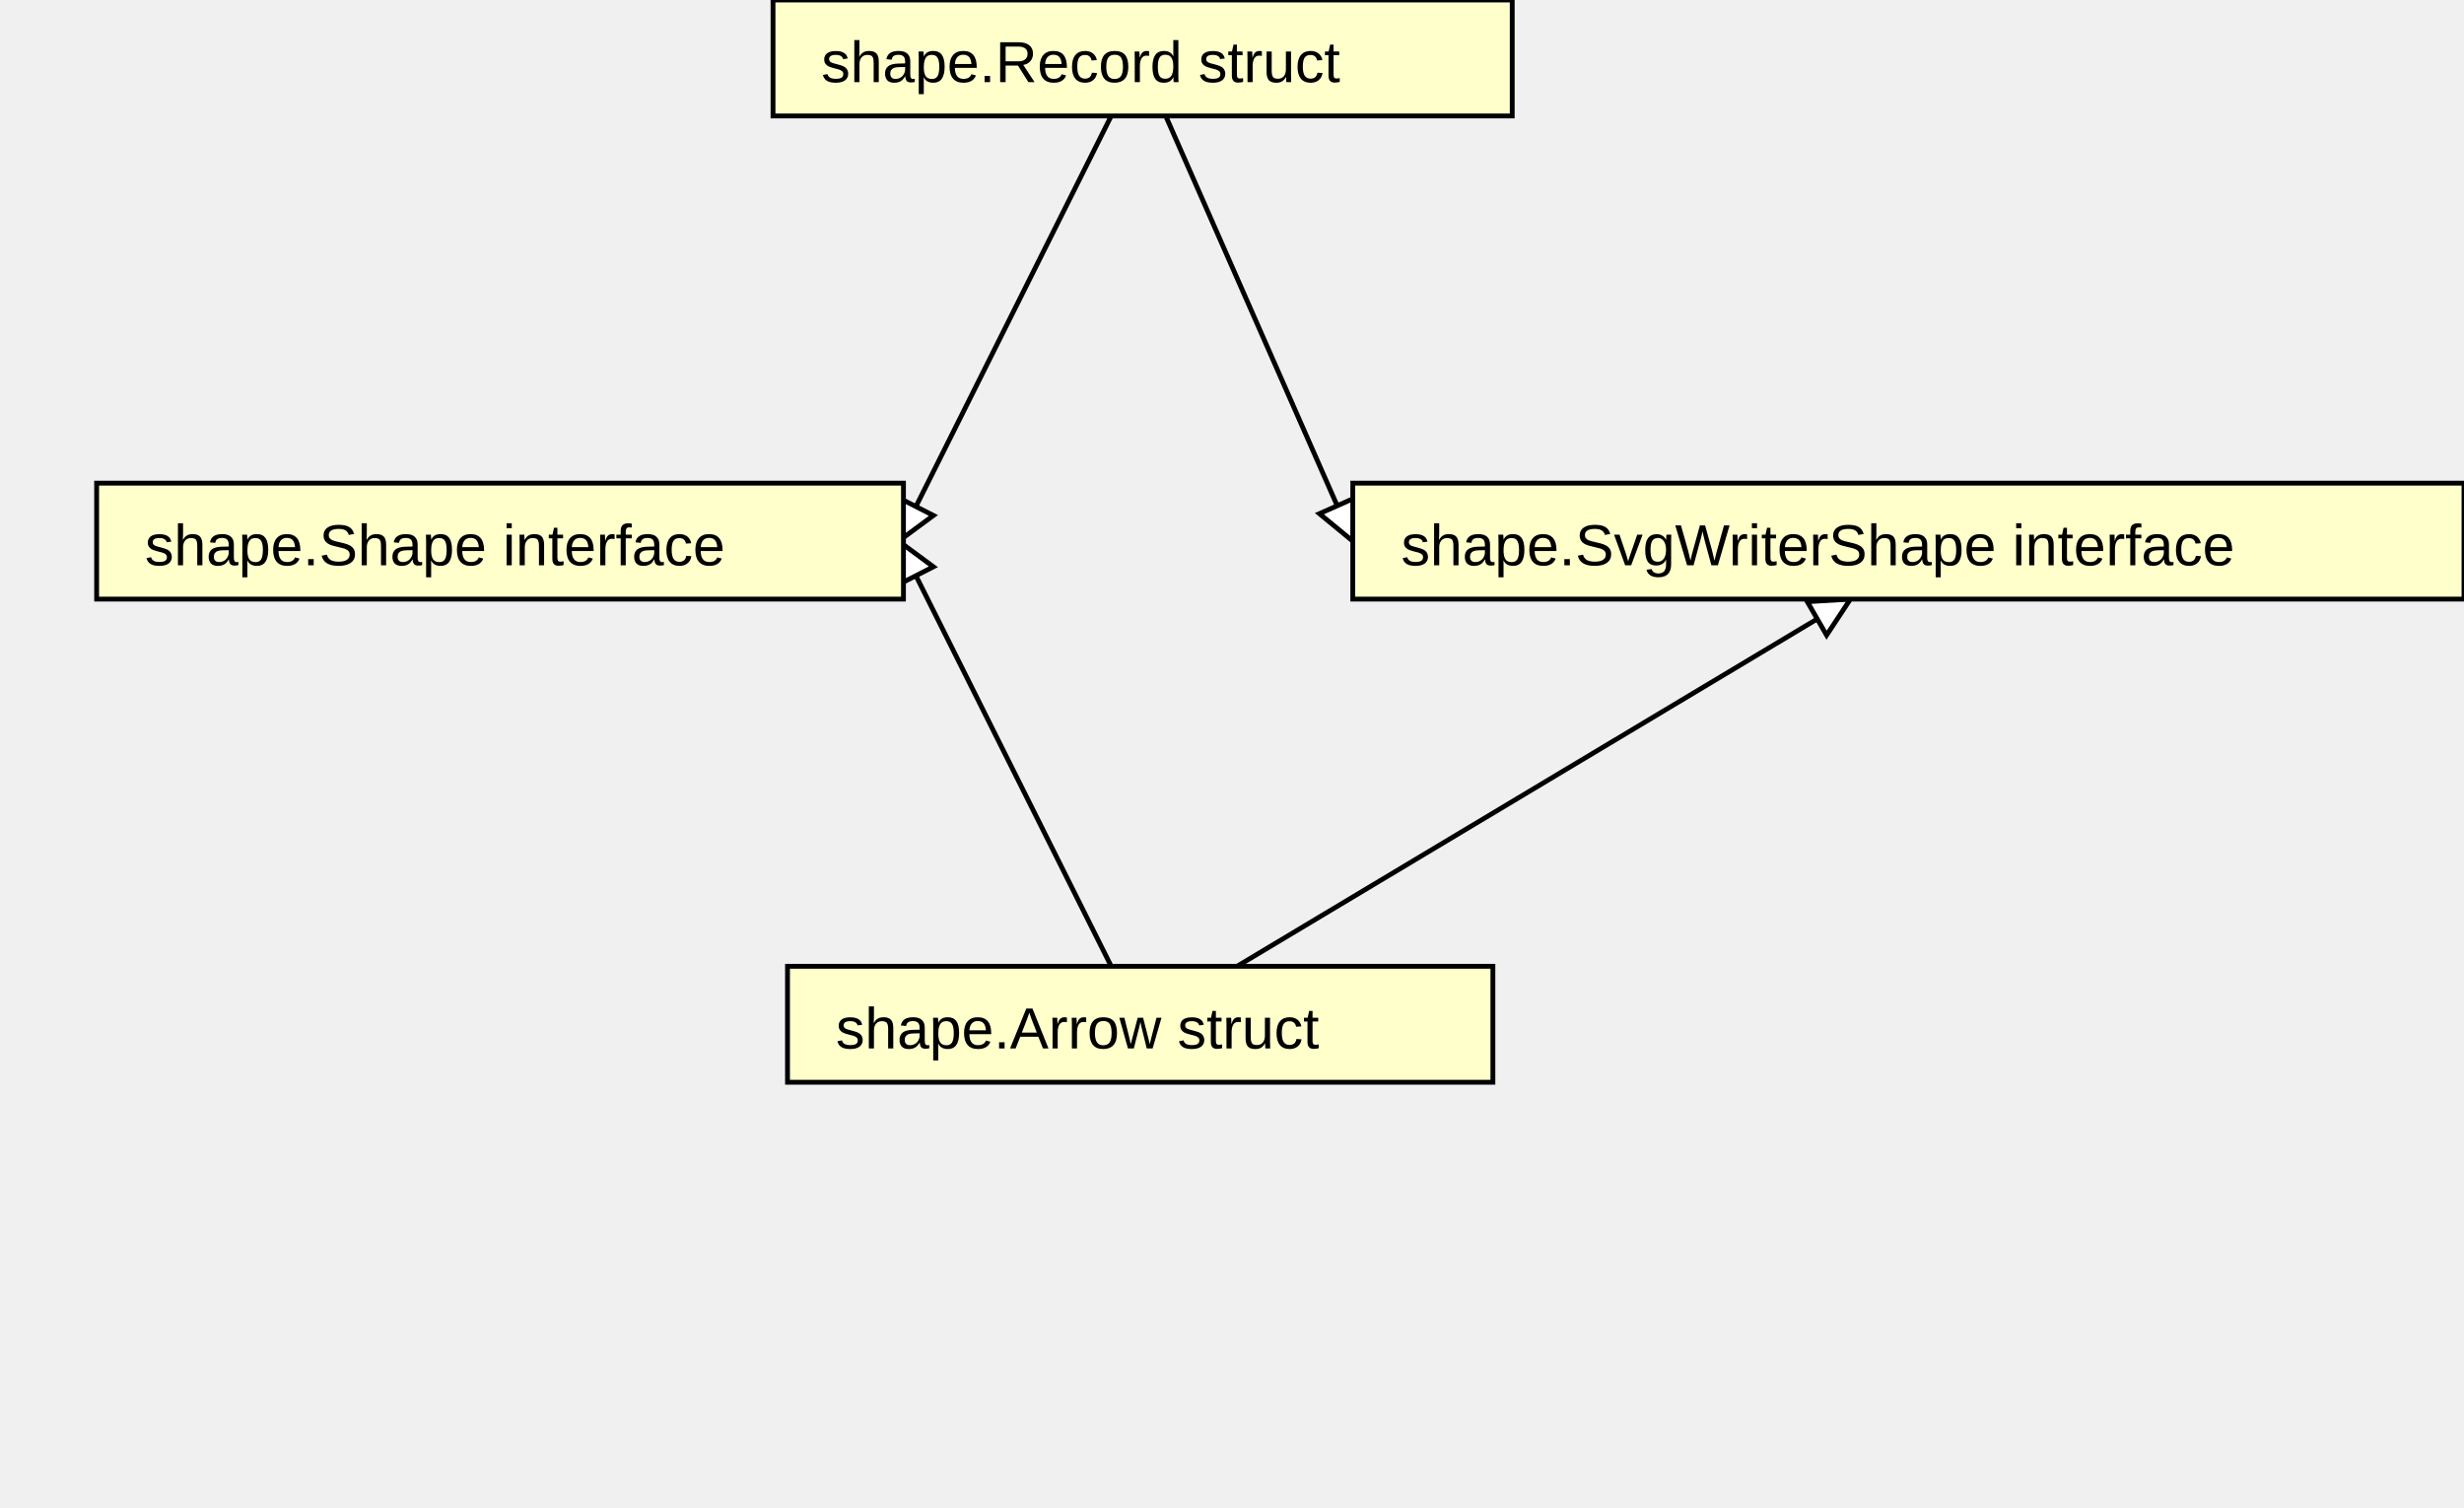
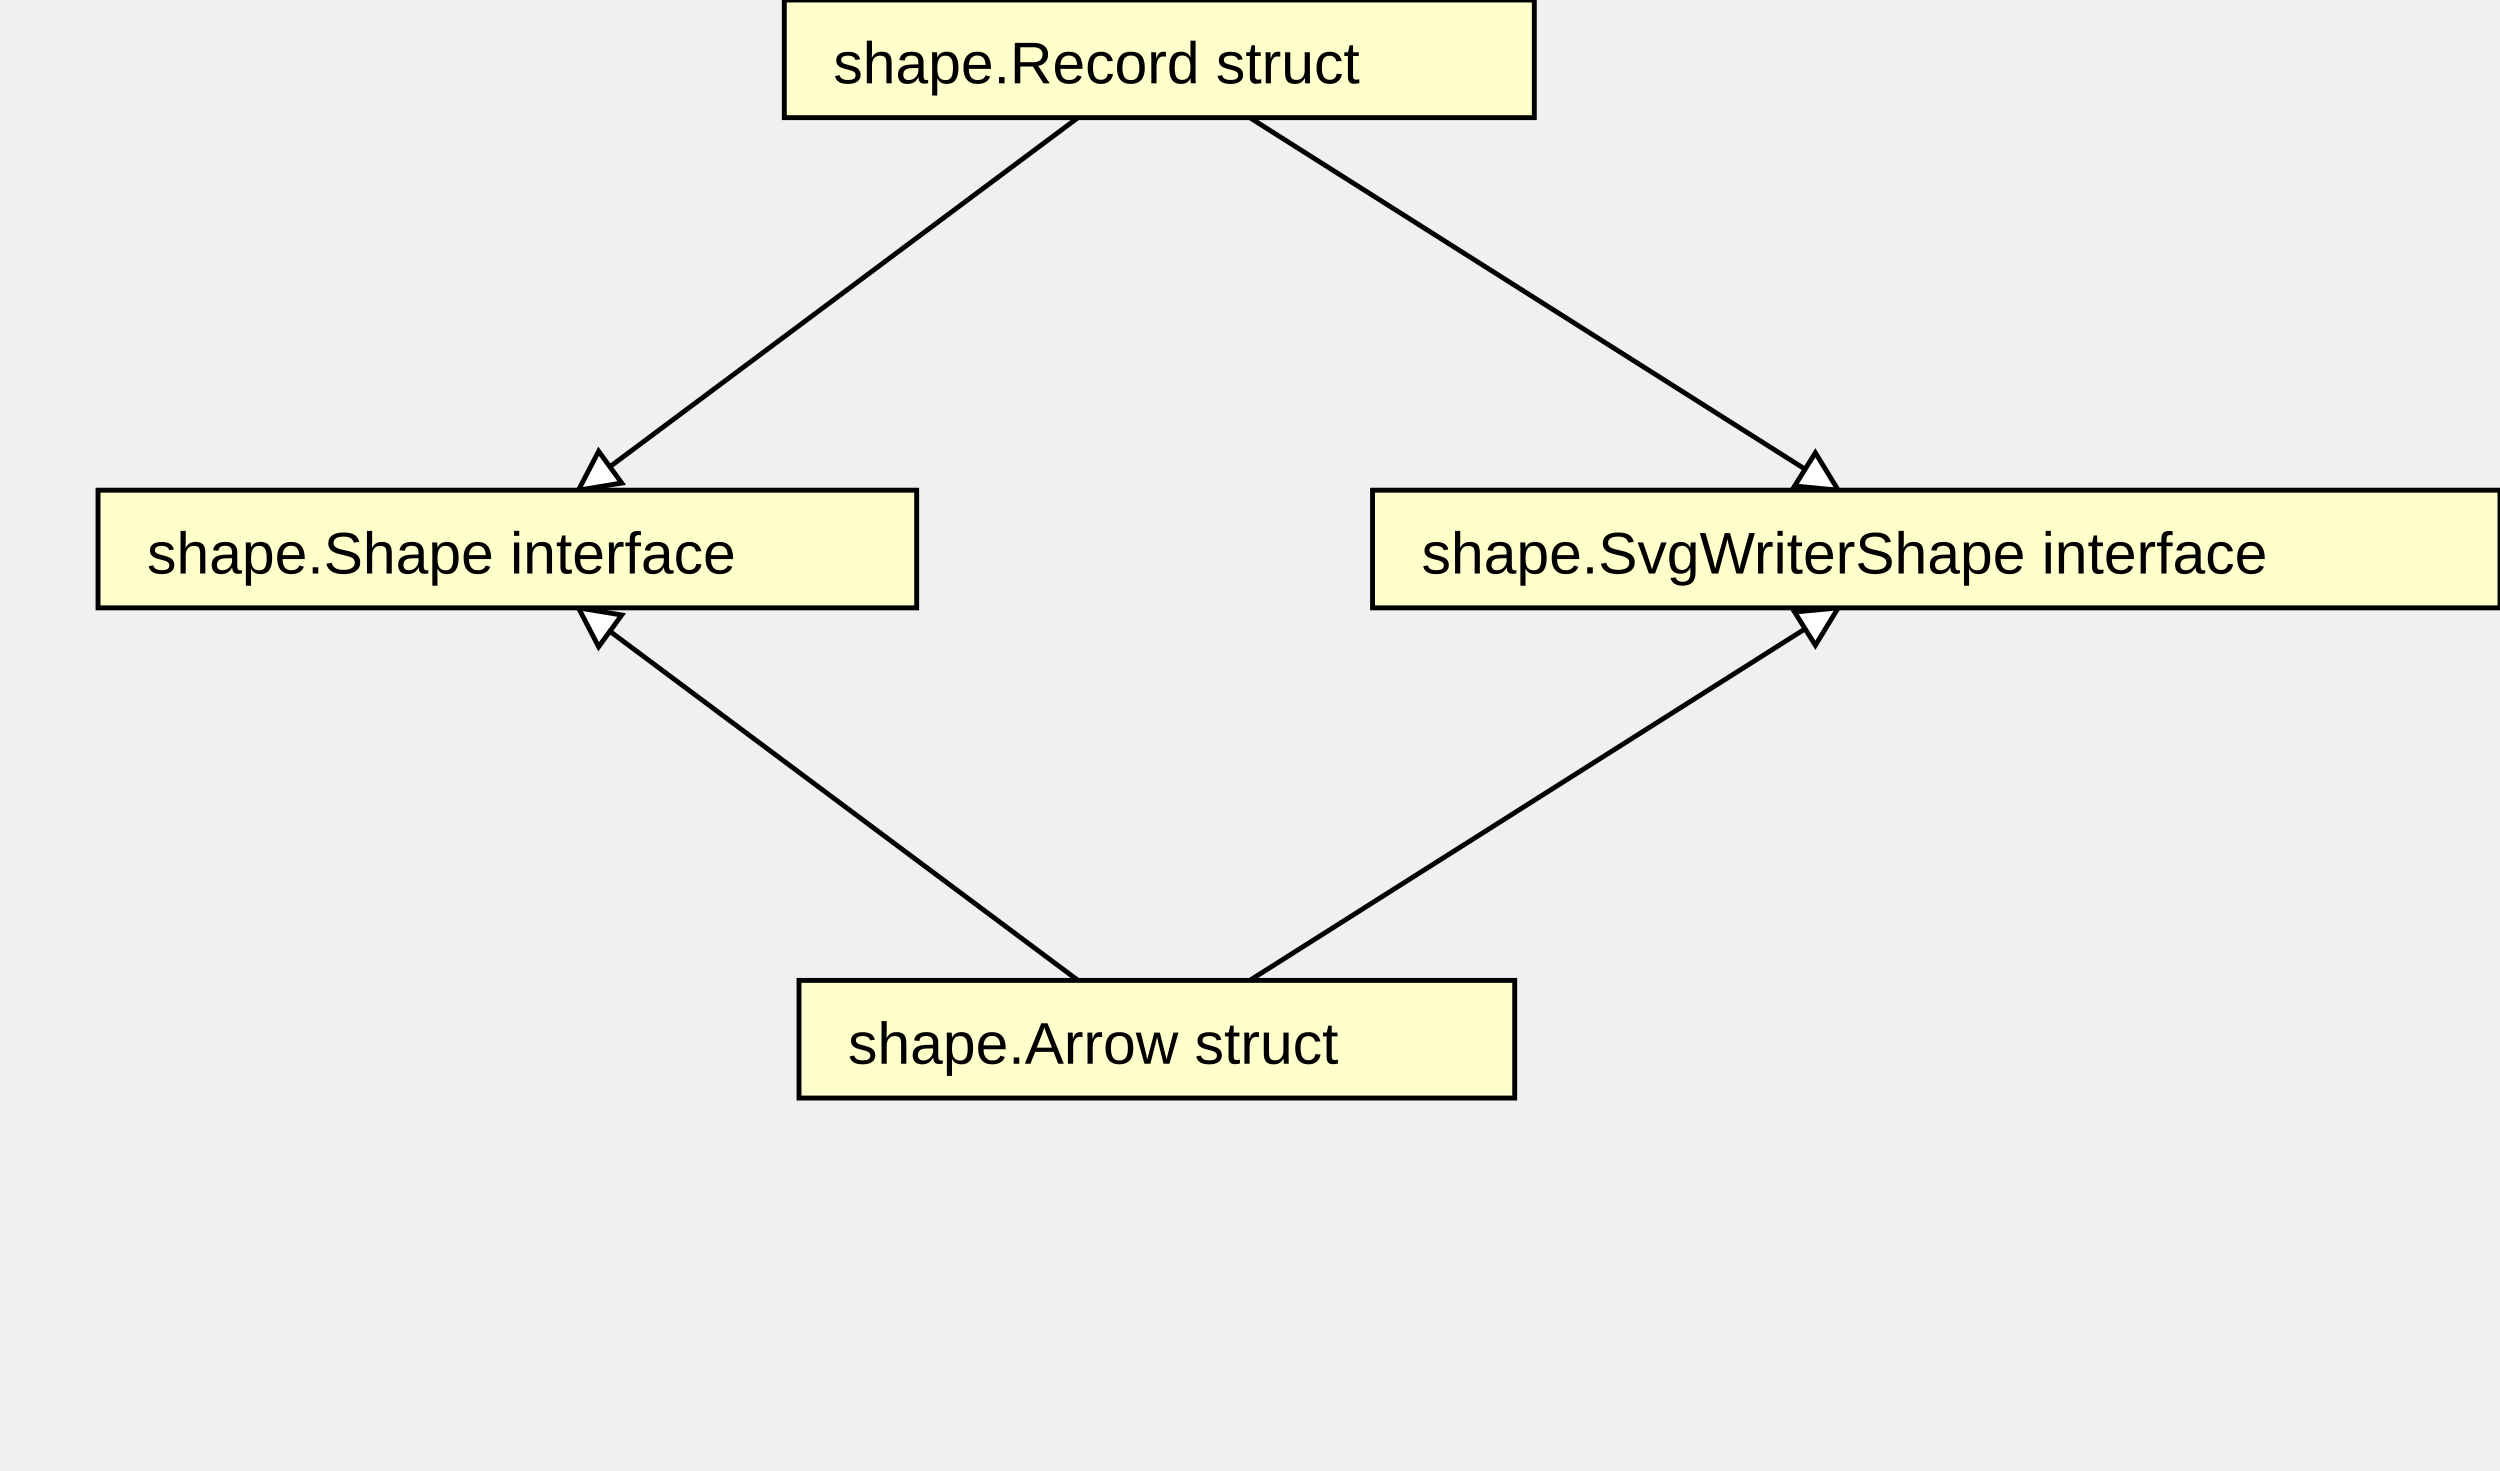
- <svg xmlns="http://www.w3.org/2000/svg" width="510" height="312" font-family="Arial, Helvetica, sans-serif">
-   <path class="arrow" style="stroke:black" d="M236,12 L186,112" />
-   <g transform="rotate(117 186 112)">
-     <path class="arrow-head" style="stroke:black;fill:#ffffff" d="M186,112 l-8,-4 l 0,8 Z" />
+ <svg xmlns="http://www.w3.org/2000/svg" width="510" height="300" font-family="Arial, Helvetica, sans-serif">
+   <path class="arrow" style="stroke:black" d="M236,12 L118,100" />
+   <g transform="rotate(144 118 100)">
+     <path class="arrow-head" style="stroke:black;fill:#ffffff" d="M118,100 l-8,-4 l 0,8 Z" />
  </g>
-   <path class="arrow" style="stroke:black" d="M236,12 L280,112" />
-   <g transform="rotate(66 280 112)">
-     <path class="arrow-head" style="stroke:black;fill:#ffffff" d="M280,112 l-8,-4 l 0,8 Z" />
+   <path class="arrow" style="stroke:black" d="M236,12 L375,100" />
+   <g transform="rotate(32 375 100)">
+     <path class="arrow-head" style="stroke:black;fill:#ffffff" d="M375,100 l-8,-4 l 0,8 Z" />
  </g>
-   <path class="arrow" style="stroke:black" d="M236,212 L186,112" />
-   <g transform="rotate(243 186 112)">
-     <path class="arrow-head" style="stroke:black;fill:#ffffff" d="M186,112 l-8,-4 l 0,8 Z" />
+   <path class="arrow" style="stroke:black" d="M236,212 L118,124" />
+   <g transform="rotate(216 118 124)">
+     <path class="arrow-head" style="stroke:black;fill:#ffffff" d="M118,124 l-8,-4 l 0,8 Z" />
  </g>
-   <path class="arrow" style="stroke:black" d="M236,212 L383,124" />
-   <g transform="rotate(-30 383 124)">
-     <path class="arrow-head" style="stroke:black;fill:#ffffff" d="M383,124 l-8,-4 l 0,8 Z" />
+   <path class="arrow" style="stroke:black" d="M236,212 L375,124" />
+   <g transform="rotate(-32 375 124)">
+     <path class="arrow-head" style="stroke:black;fill:#ffffff" d="M375,124 l-8,-4 l 0,8 Z" />
  </g>
  <rect class="record" style="fill:#ffffcc;stroke:black" x="20" y="100" width="167" height="24" />
  <text class="record-title" style="font-family:Arial,Helvetica,sans-serif; font-size:12px" x="30" y="117">shape.Shape interface</text>
  <rect class="record" style="fill:#ffffcc;stroke:black" x="160" y="0" width="153" height="24" />
  <text class="record-title" style="font-family:Arial,Helvetica,sans-serif; font-size:12px" x="170" y="17">shape.Record struct</text>
  <rect class="record" style="fill:#ffffcc;stroke:black" x="280" y="100" width="230" height="24" />
  <text class="record-title" style="font-family:Arial,Helvetica,sans-serif; font-size:12px" x="290" y="117">shape.SvgWriterShape interface</text>
  <rect class="record" style="fill:#ffffcc;stroke:black" x="163" y="200" width="146" height="24" />
  <text class="record-title" style="font-family:Arial,Helvetica,sans-serif; font-size:12px" x="173" y="217">shape.Arrow struct</text>
</svg>
